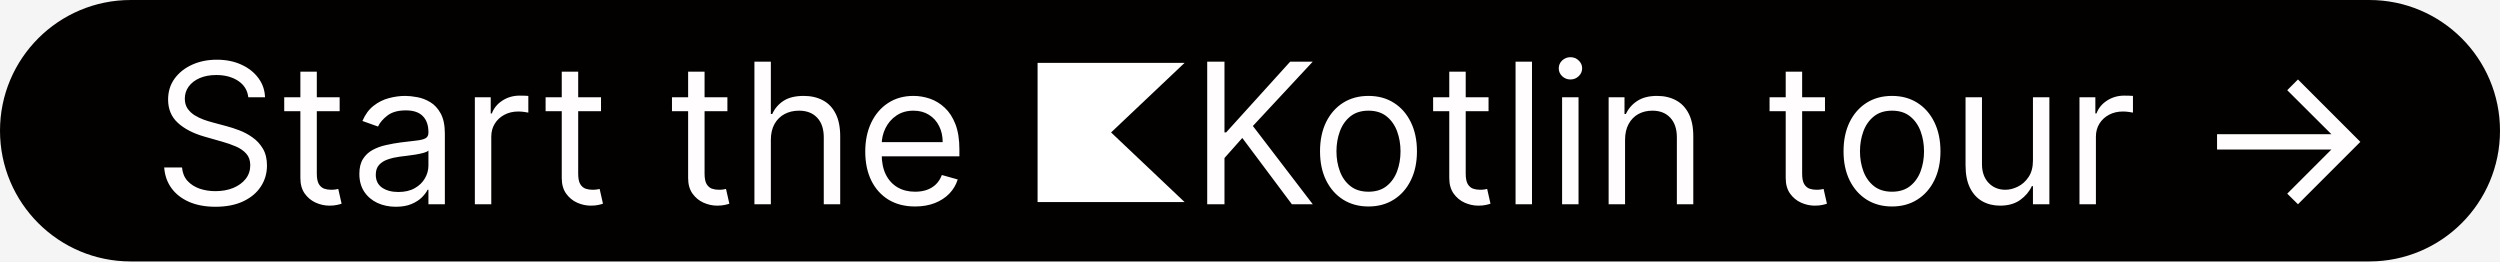
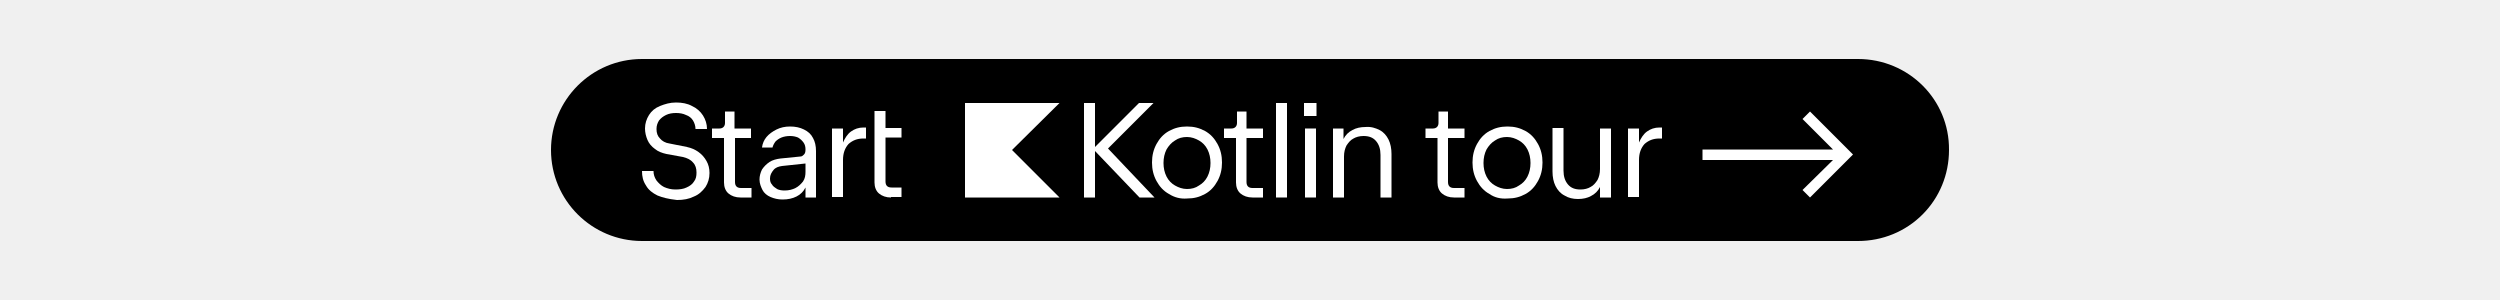
- <svg xmlns="http://www.w3.org/2000/svg" width="306" height="32" viewBox="0 0 306 32" fill="none">
-   <rect width="306" height="32" fill="#F5F5F5" />
-   <path d="M0 16C0 7.163 7.163 0 16 0H290C298.837 0 306 7.163 306 16V16C306 24.837 298.837 32 290 32H16C7.163 32 0 24.837 0 16V16Z" fill="#030000" />
-   <path d="M30.393 11.909C30.291 11.046 29.876 10.375 29.149 9.898C28.422 9.42 27.53 9.182 26.473 9.182C25.7 9.182 25.024 9.307 24.445 9.557C23.871 9.807 23.422 10.151 23.098 10.588C22.78 11.026 22.621 11.523 22.621 12.079C22.621 12.546 22.732 12.946 22.953 13.281C23.18 13.611 23.47 13.886 23.822 14.108C24.175 14.324 24.544 14.503 24.93 14.645C25.317 14.781 25.672 14.892 25.996 14.977L27.768 15.454C28.223 15.574 28.729 15.739 29.285 15.949C29.848 16.159 30.385 16.446 30.896 16.81C31.413 17.168 31.84 17.628 32.175 18.19C32.51 18.753 32.678 19.443 32.678 20.261C32.678 21.204 32.43 22.057 31.936 22.818C31.447 23.579 30.732 24.185 29.788 24.634C28.851 25.082 27.712 25.307 26.371 25.307C25.121 25.307 24.038 25.105 23.124 24.702C22.215 24.298 21.499 23.736 20.976 23.014C20.459 22.293 20.166 21.454 20.098 20.5H22.28C22.337 21.159 22.558 21.704 22.945 22.136C23.337 22.562 23.831 22.881 24.428 23.091C25.03 23.296 25.678 23.398 26.371 23.398C27.178 23.398 27.902 23.267 28.544 23.006C29.186 22.739 29.695 22.369 30.07 21.898C30.445 21.421 30.632 20.864 30.632 20.227C30.632 19.648 30.47 19.176 30.146 18.812C29.822 18.449 29.396 18.153 28.868 17.926C28.34 17.699 27.768 17.5 27.155 17.329L25.007 16.716C23.643 16.324 22.564 15.764 21.768 15.037C20.973 14.31 20.575 13.358 20.575 12.182C20.575 11.204 20.84 10.352 21.368 9.625C21.902 8.892 22.618 8.324 23.516 7.92C24.419 7.511 25.428 7.307 26.541 7.307C27.666 7.307 28.666 7.509 29.541 7.912C30.416 8.31 31.109 8.855 31.621 9.548C32.138 10.242 32.41 11.028 32.439 11.909H30.393ZM41.573 11.909V13.614H34.789V11.909H41.573ZM36.766 8.773H38.778V21.25C38.778 21.818 38.86 22.244 39.025 22.528C39.195 22.807 39.411 22.994 39.673 23.091C39.94 23.182 40.221 23.227 40.516 23.227C40.738 23.227 40.92 23.216 41.062 23.193C41.204 23.165 41.318 23.142 41.403 23.125L41.812 24.932C41.675 24.983 41.485 25.034 41.241 25.085C40.996 25.142 40.687 25.171 40.312 25.171C39.744 25.171 39.187 25.048 38.641 24.804C38.102 24.56 37.653 24.188 37.295 23.688C36.943 23.188 36.766 22.557 36.766 21.796V8.773ZM48.451 25.307C47.621 25.307 46.869 25.151 46.193 24.838C45.516 24.52 44.979 24.062 44.582 23.466C44.184 22.864 43.985 22.136 43.985 21.284C43.985 20.534 44.133 19.926 44.428 19.46C44.724 18.989 45.119 18.619 45.613 18.352C46.107 18.085 46.653 17.886 47.249 17.756C47.852 17.619 48.457 17.511 49.065 17.432C49.86 17.329 50.505 17.253 50.999 17.202C51.499 17.145 51.863 17.051 52.09 16.921C52.323 16.79 52.44 16.562 52.44 16.239V16.171C52.44 15.329 52.209 14.676 51.749 14.21C51.295 13.744 50.604 13.511 49.678 13.511C48.718 13.511 47.965 13.722 47.42 14.142C46.874 14.562 46.491 15.011 46.269 15.489L44.36 14.807C44.701 14.011 45.156 13.392 45.724 12.949C46.298 12.5 46.923 12.188 47.599 12.011C48.281 11.829 48.951 11.739 49.61 11.739C50.031 11.739 50.514 11.79 51.059 11.892C51.61 11.989 52.141 12.19 52.653 12.497C53.17 12.804 53.599 13.267 53.94 13.886C54.281 14.506 54.451 15.335 54.451 16.375V25H52.44V23.227H52.337C52.201 23.511 51.974 23.815 51.656 24.139C51.337 24.463 50.914 24.739 50.386 24.966C49.857 25.193 49.212 25.307 48.451 25.307ZM48.758 23.5C49.553 23.5 50.224 23.344 50.769 23.031C51.32 22.719 51.735 22.315 52.014 21.821C52.298 21.327 52.44 20.807 52.44 20.261V18.421C52.354 18.523 52.167 18.616 51.877 18.702C51.593 18.781 51.264 18.852 50.889 18.915C50.519 18.972 50.158 19.023 49.806 19.068C49.459 19.108 49.178 19.142 48.962 19.171C48.44 19.239 47.951 19.349 47.496 19.503C47.048 19.651 46.684 19.875 46.406 20.176C46.133 20.472 45.996 20.875 45.996 21.386C45.996 22.085 46.255 22.614 46.772 22.972C47.295 23.324 47.957 23.5 48.758 23.5ZM58.122 25V11.909H60.065V13.886H60.202C60.44 13.239 60.872 12.713 61.497 12.31C62.122 11.906 62.827 11.704 63.611 11.704C63.758 11.704 63.943 11.707 64.165 11.713C64.386 11.719 64.554 11.727 64.668 11.739V13.784C64.599 13.767 64.443 13.742 64.199 13.707C63.96 13.668 63.707 13.648 63.44 13.648C62.804 13.648 62.236 13.781 61.736 14.048C61.242 14.31 60.849 14.673 60.56 15.139C60.276 15.599 60.133 16.125 60.133 16.716V25H58.122ZM73.565 11.909V13.614H66.781V11.909H73.565ZM68.758 8.773H70.77V21.25C70.77 21.818 70.852 22.244 71.017 22.528C71.188 22.807 71.403 22.994 71.665 23.091C71.932 23.182 72.213 23.227 72.508 23.227C72.73 23.227 72.912 23.216 73.054 23.193C73.196 23.165 73.31 23.142 73.395 23.125L73.804 24.932C73.668 24.983 73.477 25.034 73.233 25.085C72.989 25.142 72.679 25.171 72.304 25.171C71.736 25.171 71.179 25.048 70.633 24.804C70.094 24.56 69.645 24.188 69.287 23.688C68.935 23.188 68.758 22.557 68.758 21.796V8.773ZM89.034 11.909V13.614H82.25V11.909H89.034ZM84.227 8.773H86.239V21.25C86.239 21.818 86.321 22.244 86.486 22.528C86.656 22.807 86.872 22.994 87.133 23.091C87.401 23.182 87.682 23.227 87.977 23.227C88.199 23.227 88.381 23.216 88.523 23.193C88.665 23.165 88.778 23.142 88.864 23.125L89.273 24.932C89.136 24.983 88.946 25.034 88.702 25.085C88.457 25.142 88.148 25.171 87.773 25.171C87.204 25.171 86.648 25.048 86.102 24.804C85.562 24.56 85.114 24.188 84.756 23.688C84.403 23.188 84.227 22.557 84.227 21.796V8.773ZM94.352 17.125V25H92.341V7.545H94.352V13.954H94.523C94.829 13.278 95.29 12.742 95.903 12.344C96.523 11.94 97.347 11.739 98.375 11.739C99.267 11.739 100.048 11.918 100.719 12.276C101.389 12.628 101.909 13.171 102.278 13.903C102.653 14.631 102.841 15.557 102.841 16.682V25H100.83V16.818C100.83 15.778 100.56 14.974 100.02 14.406C99.486 13.832 98.744 13.546 97.796 13.546C97.136 13.546 96.546 13.685 96.023 13.963C95.506 14.242 95.097 14.648 94.796 15.182C94.5 15.716 94.352 16.364 94.352 17.125ZM112.009 25.273C110.748 25.273 109.66 24.994 108.745 24.438C107.836 23.875 107.134 23.091 106.64 22.085C106.151 21.074 105.907 19.898 105.907 18.557C105.907 17.216 106.151 16.034 106.64 15.011C107.134 13.983 107.822 13.182 108.702 12.608C109.589 12.028 110.623 11.739 111.805 11.739C112.487 11.739 113.16 11.852 113.825 12.079C114.489 12.307 115.094 12.676 115.64 13.188C116.185 13.693 116.62 14.364 116.944 15.199C117.268 16.034 117.43 17.062 117.43 18.284V19.136H107.339V17.398H115.384C115.384 16.659 115.237 16 114.941 15.421C114.651 14.841 114.237 14.383 113.697 14.048C113.163 13.713 112.532 13.546 111.805 13.546C111.004 13.546 110.31 13.744 109.725 14.142C109.146 14.534 108.7 15.046 108.387 15.676C108.075 16.307 107.918 16.983 107.918 17.704V18.864C107.918 19.852 108.089 20.69 108.43 21.378C108.776 22.06 109.256 22.579 109.87 22.938C110.484 23.29 111.197 23.466 112.009 23.466C112.538 23.466 113.015 23.392 113.441 23.244C113.873 23.091 114.245 22.864 114.558 22.562C114.87 22.256 115.112 21.875 115.282 21.421L117.225 21.966C117.021 22.625 116.677 23.204 116.194 23.704C115.711 24.199 115.114 24.585 114.404 24.864C113.694 25.136 112.896 25.273 112.009 25.273ZM147.762 25V7.545H149.876V16.204H150.08L157.921 7.545H160.683L153.353 15.421L160.683 25H158.126L152.058 16.886L149.876 19.341V25H147.762ZM167.503 25.273C166.321 25.273 165.284 24.991 164.392 24.429C163.506 23.866 162.812 23.079 162.312 22.068C161.818 21.057 161.571 19.875 161.571 18.523C161.571 17.159 161.818 15.969 162.312 14.952C162.812 13.935 163.506 13.145 164.392 12.582C165.284 12.02 166.321 11.739 167.503 11.739C168.685 11.739 169.719 12.02 170.605 12.582C171.497 13.145 172.19 13.935 172.685 14.952C173.185 15.969 173.435 17.159 173.435 18.523C173.435 19.875 173.185 21.057 172.685 22.068C172.19 23.079 171.497 23.866 170.605 24.429C169.719 24.991 168.685 25.273 167.503 25.273ZM167.503 23.466C168.401 23.466 169.139 23.236 169.719 22.776C170.298 22.315 170.727 21.71 171.006 20.96C171.284 20.21 171.423 19.398 171.423 18.523C171.423 17.648 171.284 16.832 171.006 16.077C170.727 15.321 170.298 14.71 169.719 14.244C169.139 13.778 168.401 13.546 167.503 13.546C166.605 13.546 165.866 13.778 165.287 14.244C164.707 14.71 164.278 15.321 164 16.077C163.722 16.832 163.582 17.648 163.582 18.523C163.582 19.398 163.722 20.21 164 20.96C164.278 21.71 164.707 22.315 165.287 22.776C165.866 23.236 166.605 23.466 167.503 23.466ZM182.198 11.909V13.614H175.414V11.909H182.198ZM177.391 8.773H179.403V21.25C179.403 21.818 179.485 22.244 179.65 22.528C179.82 22.807 180.036 22.994 180.298 23.091C180.565 23.182 180.846 23.227 181.141 23.227C181.363 23.227 181.545 23.216 181.687 23.193C181.829 23.165 181.942 23.142 182.028 23.125L182.437 24.932C182.3 24.983 182.11 25.034 181.866 25.085C181.621 25.142 181.312 25.171 180.937 25.171C180.369 25.171 179.812 25.048 179.266 24.804C178.727 24.56 178.278 24.188 177.92 23.688C177.567 23.188 177.391 22.557 177.391 21.796V8.773ZM187.516 7.545V25H185.505V7.545H187.516ZM191.2 25V11.909H193.212V25H191.2ZM192.223 9.727C191.831 9.727 191.493 9.594 191.209 9.327C190.93 9.06 190.791 8.739 190.791 8.364C190.791 7.989 190.93 7.668 191.209 7.401C191.493 7.134 191.831 7 192.223 7C192.615 7 192.95 7.134 193.229 7.401C193.513 7.668 193.655 7.989 193.655 8.364C193.655 8.739 193.513 9.06 193.229 9.327C192.95 9.594 192.615 9.727 192.223 9.727ZM198.907 17.125V25H196.896V11.909H198.839V13.954H199.009C199.316 13.29 199.782 12.756 200.407 12.352C201.032 11.943 201.839 11.739 202.827 11.739C203.714 11.739 204.489 11.921 205.154 12.284C205.819 12.642 206.336 13.188 206.705 13.921C207.075 14.648 207.259 15.568 207.259 16.682V25H205.248V16.818C205.248 15.79 204.981 14.989 204.447 14.415C203.913 13.835 203.18 13.546 202.248 13.546C201.606 13.546 201.032 13.685 200.526 13.963C200.026 14.242 199.631 14.648 199.342 15.182C199.052 15.716 198.907 16.364 198.907 17.125ZM223.378 11.909V13.614H216.594V11.909H223.378ZM218.571 8.773H220.582V21.25C220.582 21.818 220.665 22.244 220.83 22.528C221 22.807 221.216 22.994 221.477 23.091C221.744 23.182 222.026 23.227 222.321 23.227C222.543 23.227 222.724 23.216 222.866 23.193C223.009 23.165 223.122 23.142 223.207 23.125L223.616 24.932C223.48 24.983 223.29 25.034 223.045 25.085C222.801 25.142 222.491 25.171 222.116 25.171C221.548 25.171 220.991 25.048 220.446 24.804C219.906 24.56 219.457 24.188 219.099 23.688C218.747 23.188 218.571 22.557 218.571 21.796V8.773ZM231.581 25.273C230.399 25.273 229.362 24.991 228.47 24.429C227.584 23.866 226.891 23.079 226.391 22.068C225.896 21.057 225.649 19.875 225.649 18.523C225.649 17.159 225.896 15.969 226.391 14.952C226.891 13.935 227.584 13.145 228.47 12.582C229.362 12.02 230.399 11.739 231.581 11.739C232.763 11.739 233.797 12.02 234.683 12.582C235.575 13.145 236.268 13.935 236.763 14.952C237.263 15.969 237.513 17.159 237.513 18.523C237.513 19.875 237.263 21.057 236.763 22.068C236.268 23.079 235.575 23.866 234.683 24.429C233.797 24.991 232.763 25.273 231.581 25.273ZM231.581 23.466C232.479 23.466 233.217 23.236 233.797 22.776C234.376 22.315 234.805 21.71 235.084 20.96C235.362 20.21 235.501 19.398 235.501 18.523C235.501 17.648 235.362 16.832 235.084 16.077C234.805 15.321 234.376 14.71 233.797 14.244C233.217 13.778 232.479 13.546 231.581 13.546C230.683 13.546 229.945 13.778 229.365 14.244C228.786 14.71 228.357 15.321 228.078 16.077C227.8 16.832 227.661 17.648 227.661 18.523C227.661 19.398 227.8 20.21 228.078 20.96C228.357 21.71 228.786 22.315 229.365 22.776C229.945 23.236 230.683 23.466 231.581 23.466ZM248.833 19.648V11.909H250.844V25H248.833V22.784H248.697C248.39 23.449 247.913 24.014 247.265 24.48C246.617 24.94 245.799 25.171 244.81 25.171C243.992 25.171 243.265 24.991 242.629 24.634C241.992 24.27 241.492 23.724 241.129 22.997C240.765 22.264 240.583 21.341 240.583 20.227V11.909H242.594V20.091C242.594 21.046 242.862 21.807 243.396 22.375C243.935 22.943 244.623 23.227 245.458 23.227C245.958 23.227 246.467 23.099 246.984 22.844C247.506 22.588 247.944 22.196 248.296 21.668C248.654 21.139 248.833 20.466 248.833 19.648ZM254.528 25V11.909H256.472V13.886H256.608C256.847 13.239 257.278 12.713 257.903 12.31C258.528 11.906 259.233 11.704 260.017 11.704C260.165 11.704 260.349 11.707 260.571 11.713C260.793 11.719 260.96 11.727 261.074 11.739V13.784C261.006 13.767 260.849 13.742 260.605 13.707C260.366 13.668 260.114 13.648 259.847 13.648C259.21 13.648 258.642 13.781 258.142 14.048C257.648 14.31 257.256 14.673 256.966 15.139C256.682 15.599 256.54 16.125 256.54 16.716V25H254.528ZM281.271 25L279.958 23.704L285.362 18.301H271.367V16.426H285.362L279.958 11.04L281.271 9.727L288.907 17.364L281.271 25Z" fill="#FFFDFD" />
-   <g clip-path="url(#clip0_0_1)">
-     <path d="M144.993 24.731H127V7.695H144.993L135.996 16.211L144.993 24.731Z" fill="white" />
+ <svg xmlns="http://www.w3.org/2000/svg" version="1.1" id="Layer_1" x="0px" y="0px" viewBox="0 0 500 60" style="enable-background:new 0 0 500 60;" xml:space="preserve">
+   <style type="text/css">
+ 	.st0{fill:#FFFFFF;}
+ </style>
+   <g>
+     <g>
+       <g>
+         <g>
+           <path d="M371.6,11.8l-243.2,0c-10.1,0-18.2,8.2-18.2,18.2c0,10.1,8.2,18.2,18.2,18.2l243.2,0c4.9,0,9.5-1.9,12.9-5.3      c3.4-3.4,5.3-8,5.3-12.9C389.9,19.9,381.7,11.8,371.6,11.8z" />
+         </g>
+         <g>
+           <path class="st0" d="M131.5,39.1c-1-0.5-1.8-1.1-2.3-2c-0.6-0.9-0.8-1.8-0.8-2.9h2.3c0,0.7,0.2,1.3,0.6,1.9      c0.4,0.5,0.9,1,1.5,1.3c0.7,0.3,1.4,0.5,2.3,0.5c0.8,0,1.6-0.1,2.2-0.4c0.7-0.3,1.2-0.7,1.5-1.2c0.4-0.5,0.5-1.1,0.5-1.8      c0-0.8-0.2-1.5-0.7-2c-0.5-0.6-1.2-0.9-2-1.1l-3.3-0.6c-0.9-0.2-1.7-0.5-2.3-1c-0.7-0.5-1.2-1.1-1.5-1.8s-0.5-1.5-0.5-2.3      c0-1,0.3-1.9,0.8-2.7c0.5-0.8,1.2-1.4,2.2-1.8s2-0.7,3.2-0.7c1.2,0,2.3,0.2,3.2,0.7c0.9,0.4,1.7,1.1,2.2,1.9      c0.5,0.8,0.8,1.7,0.8,2.7h-2.3c0-0.6-0.2-1.2-0.5-1.7c-0.3-0.5-0.8-0.9-1.4-1.1c-0.6-0.3-1.3-0.4-2-0.4c-0.7,0-1.4,0.1-2,0.4      c-0.6,0.3-1,0.6-1.4,1.1c-0.3,0.5-0.5,1-0.5,1.7c0,0.8,0.2,1.4,0.7,1.9c0.4,0.5,1.1,0.9,1.9,1l3.5,0.7c0.9,0.2,1.6,0.5,2.3,1      s1.2,1.1,1.6,1.8c0.4,0.7,0.6,1.5,0.6,2.4c0,1.1-0.3,2-0.8,2.8c-0.6,0.8-1.3,1.5-2.3,1.9c-1,0.5-2.1,0.7-3.4,0.7      C133.6,39.8,132.5,39.5,131.5,39.1z" />
+           <path class="st0" d="M148.1,39.5c-1,0-1.8-0.3-2.4-0.8c-0.6-0.5-0.9-1.3-0.9-2.2l0-8.9h-2.4l0-1.9h1.5c0.3,0,0.6-0.1,0.8-0.3      c0.2-0.2,0.3-0.5,0.3-0.8v-2.3h1.9v3.4h3.3l0,1.9H147l0,8.8c0,0.4,0.1,0.7,0.3,0.9c0.2,0.2,0.5,0.3,0.9,0.3h2.1v1.9H148.1z" />
+           <path class="st0" d="M160.8,25.9c0.8,0.4,1.4,0.9,1.8,1.7c0.4,0.7,0.6,1.6,0.6,2.6v9.3h-2.1v-2c-0.4,0.8-1,1.4-1.8,1.8      c-0.8,0.4-1.7,0.6-2.8,0.6c-0.9,0-1.7-0.2-2.4-0.5c-0.7-0.3-1.3-0.8-1.6-1.4s-0.6-1.3-0.6-2.1c0-0.7,0.2-1.4,0.5-2      c0.4-0.6,0.9-1.1,1.5-1.5c0.6-0.4,1.4-0.6,2.2-0.7l4-0.4c0.3,0,0.5-0.2,0.7-0.4c0.2-0.2,0.3-0.5,0.3-1c0-0.5-0.1-1-0.4-1.4      c-0.3-0.4-0.6-0.7-1.1-1c-0.5-0.2-1-0.3-1.6-0.3c-0.6,0-1.2,0.1-1.7,0.3s-0.9,0.5-1.2,0.8c-0.3,0.4-0.5,0.8-0.6,1.2h-2.1      c0.1-0.8,0.4-1.5,0.9-2.1s1.2-1.1,2-1.5s1.7-0.6,2.7-0.6C159.1,25.3,160,25.5,160.8,25.9z M159.1,37.6c0.6-0.3,1.1-0.8,1.5-1.3      c0.4-0.6,0.5-1.2,0.5-2v-1.6l-4.7,0.5c-0.7,0.1-1.3,0.3-1.7,0.8s-0.7,1-0.7,1.7c0,0.5,0.1,0.9,0.4,1.2c0.2,0.4,0.6,0.6,1,0.9      c0.4,0.2,0.9,0.3,1.5,0.3C157.8,38.1,158.5,37.9,159.1,37.6z" />
+           <path class="st0" d="M173.2,25.5v2.2h-0.5c-1.3,0-2.2,0.4-3,1.1c-0.7,0.8-1.1,1.8-1.1,3.2v7.4h-2.2V25.7h2.2v2.8      c0.4-0.9,0.9-1.7,1.6-2.2c0.7-0.5,1.5-0.8,2.5-0.8H173.2z" />
+           <path class="st0" d="M178.2,39.5c-1,0-1.8-0.3-2.4-0.8c-0.6-0.5-0.9-1.3-0.9-2.2V22.2h2.2v3.4h3.2l0,1.9h-3.2l0,8.8      c0,0.4,0.1,0.7,0.3,0.9c0.2,0.2,0.5,0.3,0.9,0.3h2v1.9H178.2z" />
+           <path class="st0" d="M219,39.5h-2.2V20.6h2.2v8.8l8.8-8.8h2.9l-9.1,9.1l9.3,9.8h-3l-8.9-9.3V39.5z" />
+           <path class="st0" d="M233.8,38.8c-1.1-0.6-1.9-1.5-2.5-2.6c-0.6-1.1-0.9-2.3-0.9-3.7s0.3-2.6,0.9-3.7c0.6-1.1,1.4-2,2.5-2.6      c1.1-0.6,2.2-0.9,3.6-0.9s2.5,0.3,3.6,0.9c1.1,0.6,1.9,1.5,2.5,2.6c0.6,1.1,0.9,2.3,0.9,3.7s-0.3,2.6-0.9,3.7      c-0.6,1.1-1.4,2-2.5,2.6s-2.2,0.9-3.6,0.9C236.1,39.8,234.9,39.5,233.8,38.8z M239.8,37.1c0.7-0.4,1.3-1,1.7-1.8      c0.4-0.8,0.6-1.7,0.6-2.7s-0.2-1.9-0.6-2.7c-0.4-0.8-1-1.4-1.7-1.8s-1.5-0.7-2.4-0.7s-1.7,0.2-2.4,0.7c-0.7,0.4-1.3,1.1-1.7,1.8      c-0.4,0.8-0.6,1.7-0.6,2.7s0.2,1.9,0.6,2.7c0.4,0.8,1,1.4,1.7,1.8c0.7,0.4,1.5,0.7,2.4,0.7S239.1,37.6,239.8,37.1z" />
+           <path class="st0" d="M250.5,39.5c-1,0-1.8-0.3-2.4-0.8c-0.6-0.5-0.9-1.3-0.9-2.2l0-8.9h-2.4l0-1.9h1.5c0.3,0,0.6-0.1,0.8-0.3      c0.2-0.2,0.3-0.5,0.3-0.8v-2.3h1.9v3.4h3.3l0,1.9h-3.3l0,8.8c0,0.4,0.1,0.7,0.3,0.9c0.2,0.2,0.5,0.3,0.9,0.3h2.1v1.9H250.5z" />
+           <path class="st0" d="M257.4,39.5h-2.2V20.6h2.2V39.5z" />
+           <path class="st0" d="M260.8,23.2v-2.6h2.5v2.6H260.8z M263.1,39.5H261V25.7h2.2V39.5z" />
+           <path class="st0" d="M275.9,26c0.8,0.4,1.4,1.1,1.8,1.9c0.4,0.8,0.6,1.8,0.6,2.9v8.7h-2.2v-8.5c0-1.2-0.3-2.1-0.9-2.8      c-0.6-0.7-1.4-1-2.5-1c-0.8,0-1.5,0.2-2,0.5c-0.6,0.3-1,0.8-1.4,1.4c-0.3,0.6-0.5,1.3-0.5,2.2v8.2h-2.2V25.7h2.1v2.1      c0.4-0.8,1-1.4,1.8-1.8c0.7-0.4,1.6-0.6,2.6-0.6C274.2,25.3,275.1,25.6,275.9,26z" />
+           <path class="st0" d="M290.8,39.5c-1,0-1.8-0.3-2.4-0.8c-0.6-0.5-0.9-1.3-0.9-2.2l0-8.9h-2.4l0-1.9h1.5c0.3,0,0.6-0.1,0.8-0.3      c0.2-0.2,0.3-0.5,0.3-0.8v-2.3h1.9v3.4h3.3l0,1.9h-3.3l0,8.8c0,0.4,0.1,0.7,0.3,0.9c0.2,0.2,0.5,0.3,0.9,0.3h2.1v1.9H290.8z" />
+           <path class="st0" d="M297.9,38.8c-1.1-0.6-1.9-1.5-2.5-2.6c-0.6-1.1-0.9-2.3-0.9-3.7s0.3-2.6,0.9-3.7c0.6-1.1,1.4-2,2.5-2.6      c1.1-0.6,2.2-0.9,3.6-0.9s2.5,0.3,3.6,0.9c1.1,0.6,1.9,1.5,2.5,2.6c0.6,1.1,0.9,2.3,0.9,3.7s-0.3,2.6-0.9,3.7      c-0.6,1.1-1.4,2-2.5,2.6s-2.2,0.9-3.6,0.9C300.1,39.8,298.9,39.5,297.9,38.8z M303.8,37.1c0.7-0.4,1.3-1,1.7-1.8      c0.4-0.8,0.6-1.7,0.6-2.7s-0.2-1.9-0.6-2.7c-0.4-0.8-1-1.4-1.7-1.8s-1.5-0.7-2.4-0.7s-1.7,0.2-2.4,0.7c-0.7,0.4-1.3,1.1-1.7,1.8      c-0.4,0.8-0.6,1.7-0.6,2.7s0.2,1.9,0.6,2.7c0.4,0.8,1,1.4,1.7,1.8c0.7,0.4,1.5,0.7,2.4,0.7S303.1,37.6,303.8,37.1z" />
+           <path class="st0" d="M320,25.7h2.2v13.8H320v-2.1c-0.4,0.8-1,1.4-1.8,1.8c-0.7,0.4-1.6,0.6-2.6,0.6c-1,0-1.9-0.2-2.7-0.7      c-0.8-0.4-1.4-1.1-1.8-1.9c-0.4-0.8-0.6-1.8-0.6-2.9v-8.7h2.2v8.5c0,1.2,0.3,2.1,0.9,2.8c0.6,0.7,1.4,1,2.5,1      c0.8,0,1.5-0.2,2-0.5c0.6-0.3,1-0.8,1.4-1.4c0.3-0.6,0.5-1.3,0.5-2.2V25.7z" />
+           <path class="st0" d="M332.4,25.5v2.2h-0.5c-1.3,0-2.2,0.4-3,1.1c-0.7,0.8-1.1,1.8-1.1,3.2v7.4h-2.2V25.7h2.2v2.8      c0.4-0.9,0.9-1.7,1.6-2.2c0.7-0.5,1.5-0.8,2.5-0.8H332.4z" />
+           <path class="st0" d="M362,39.5l-1.5-1.5l6.1-6h-26.1v-2.1h26.1l-6.1-6.1l1.5-1.5l8.6,8.6L362,39.5z" />
+         </g>
+       </g>
+     </g>
+     <g>
+       <polygon class="st0" points="211.9,39.5 193,39.5 193,20.6 211.9,20.6 202.4,30   " />
+     </g>
  </g>
-   <defs>
-     <clipPath id="clip0_0_1">
-       <rect width="18" height="18" fill="white" transform="translate(127 7)" />
-     </clipPath>
-   </defs>
</svg>
